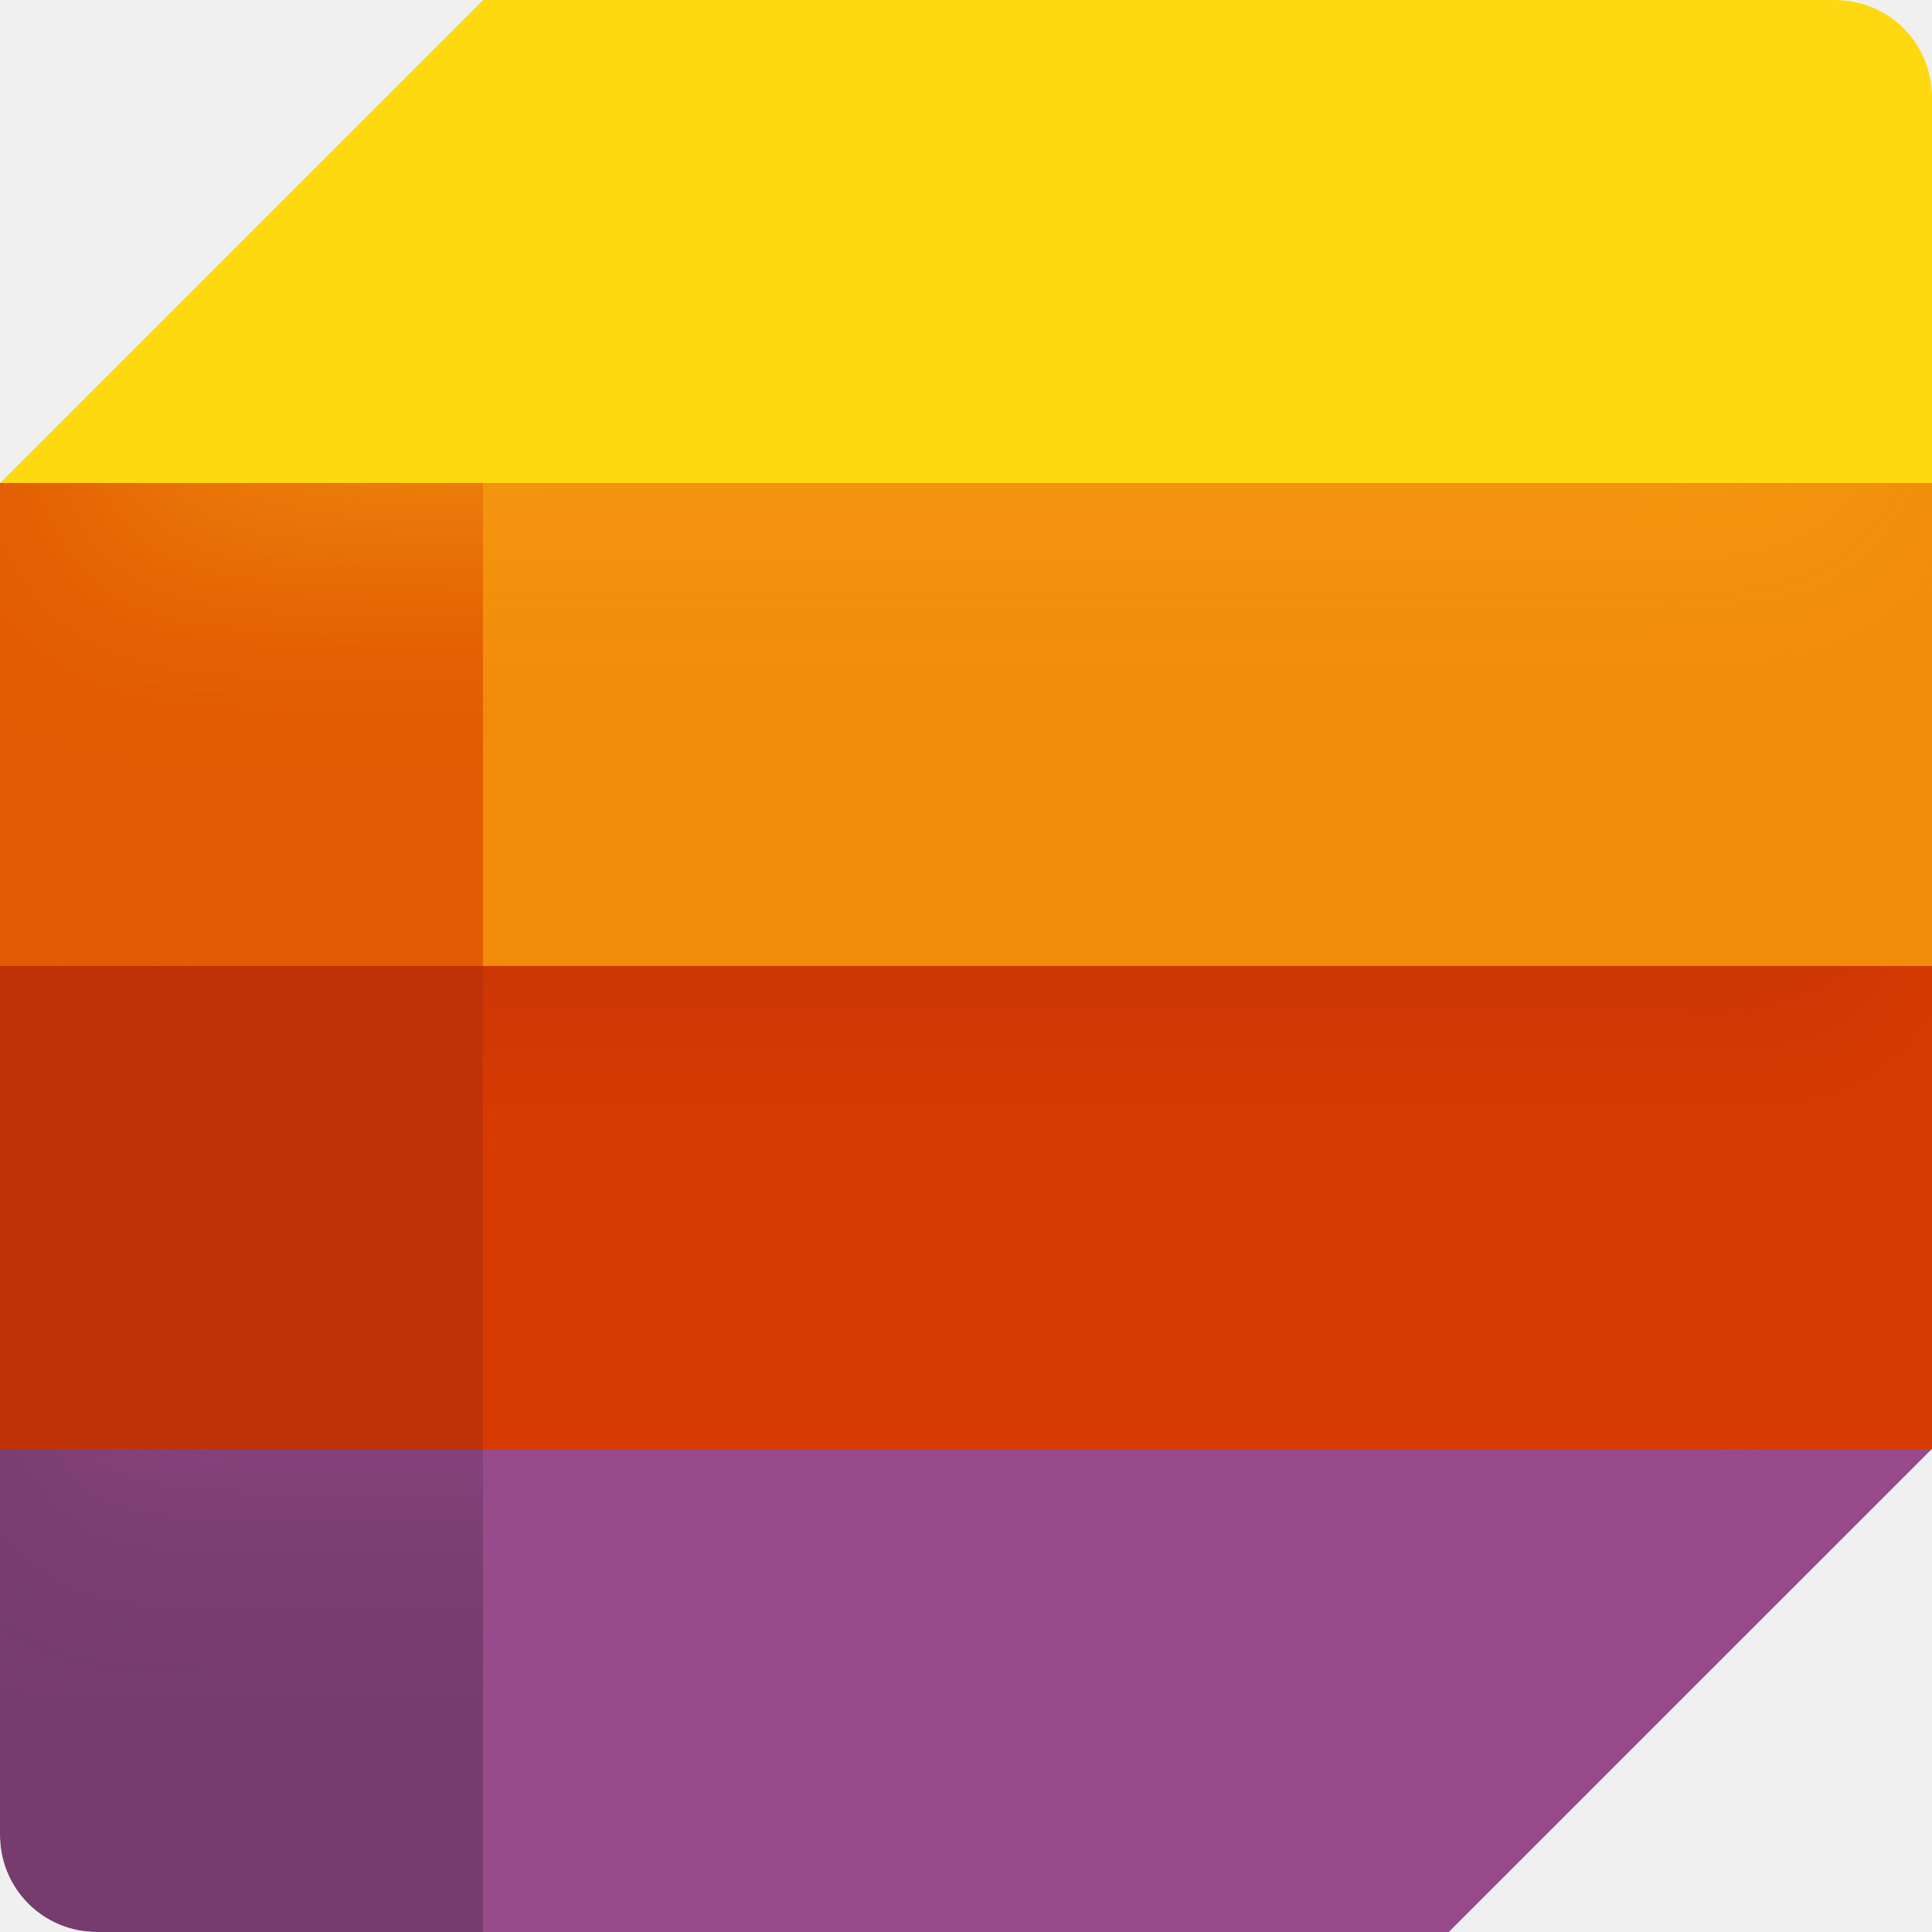
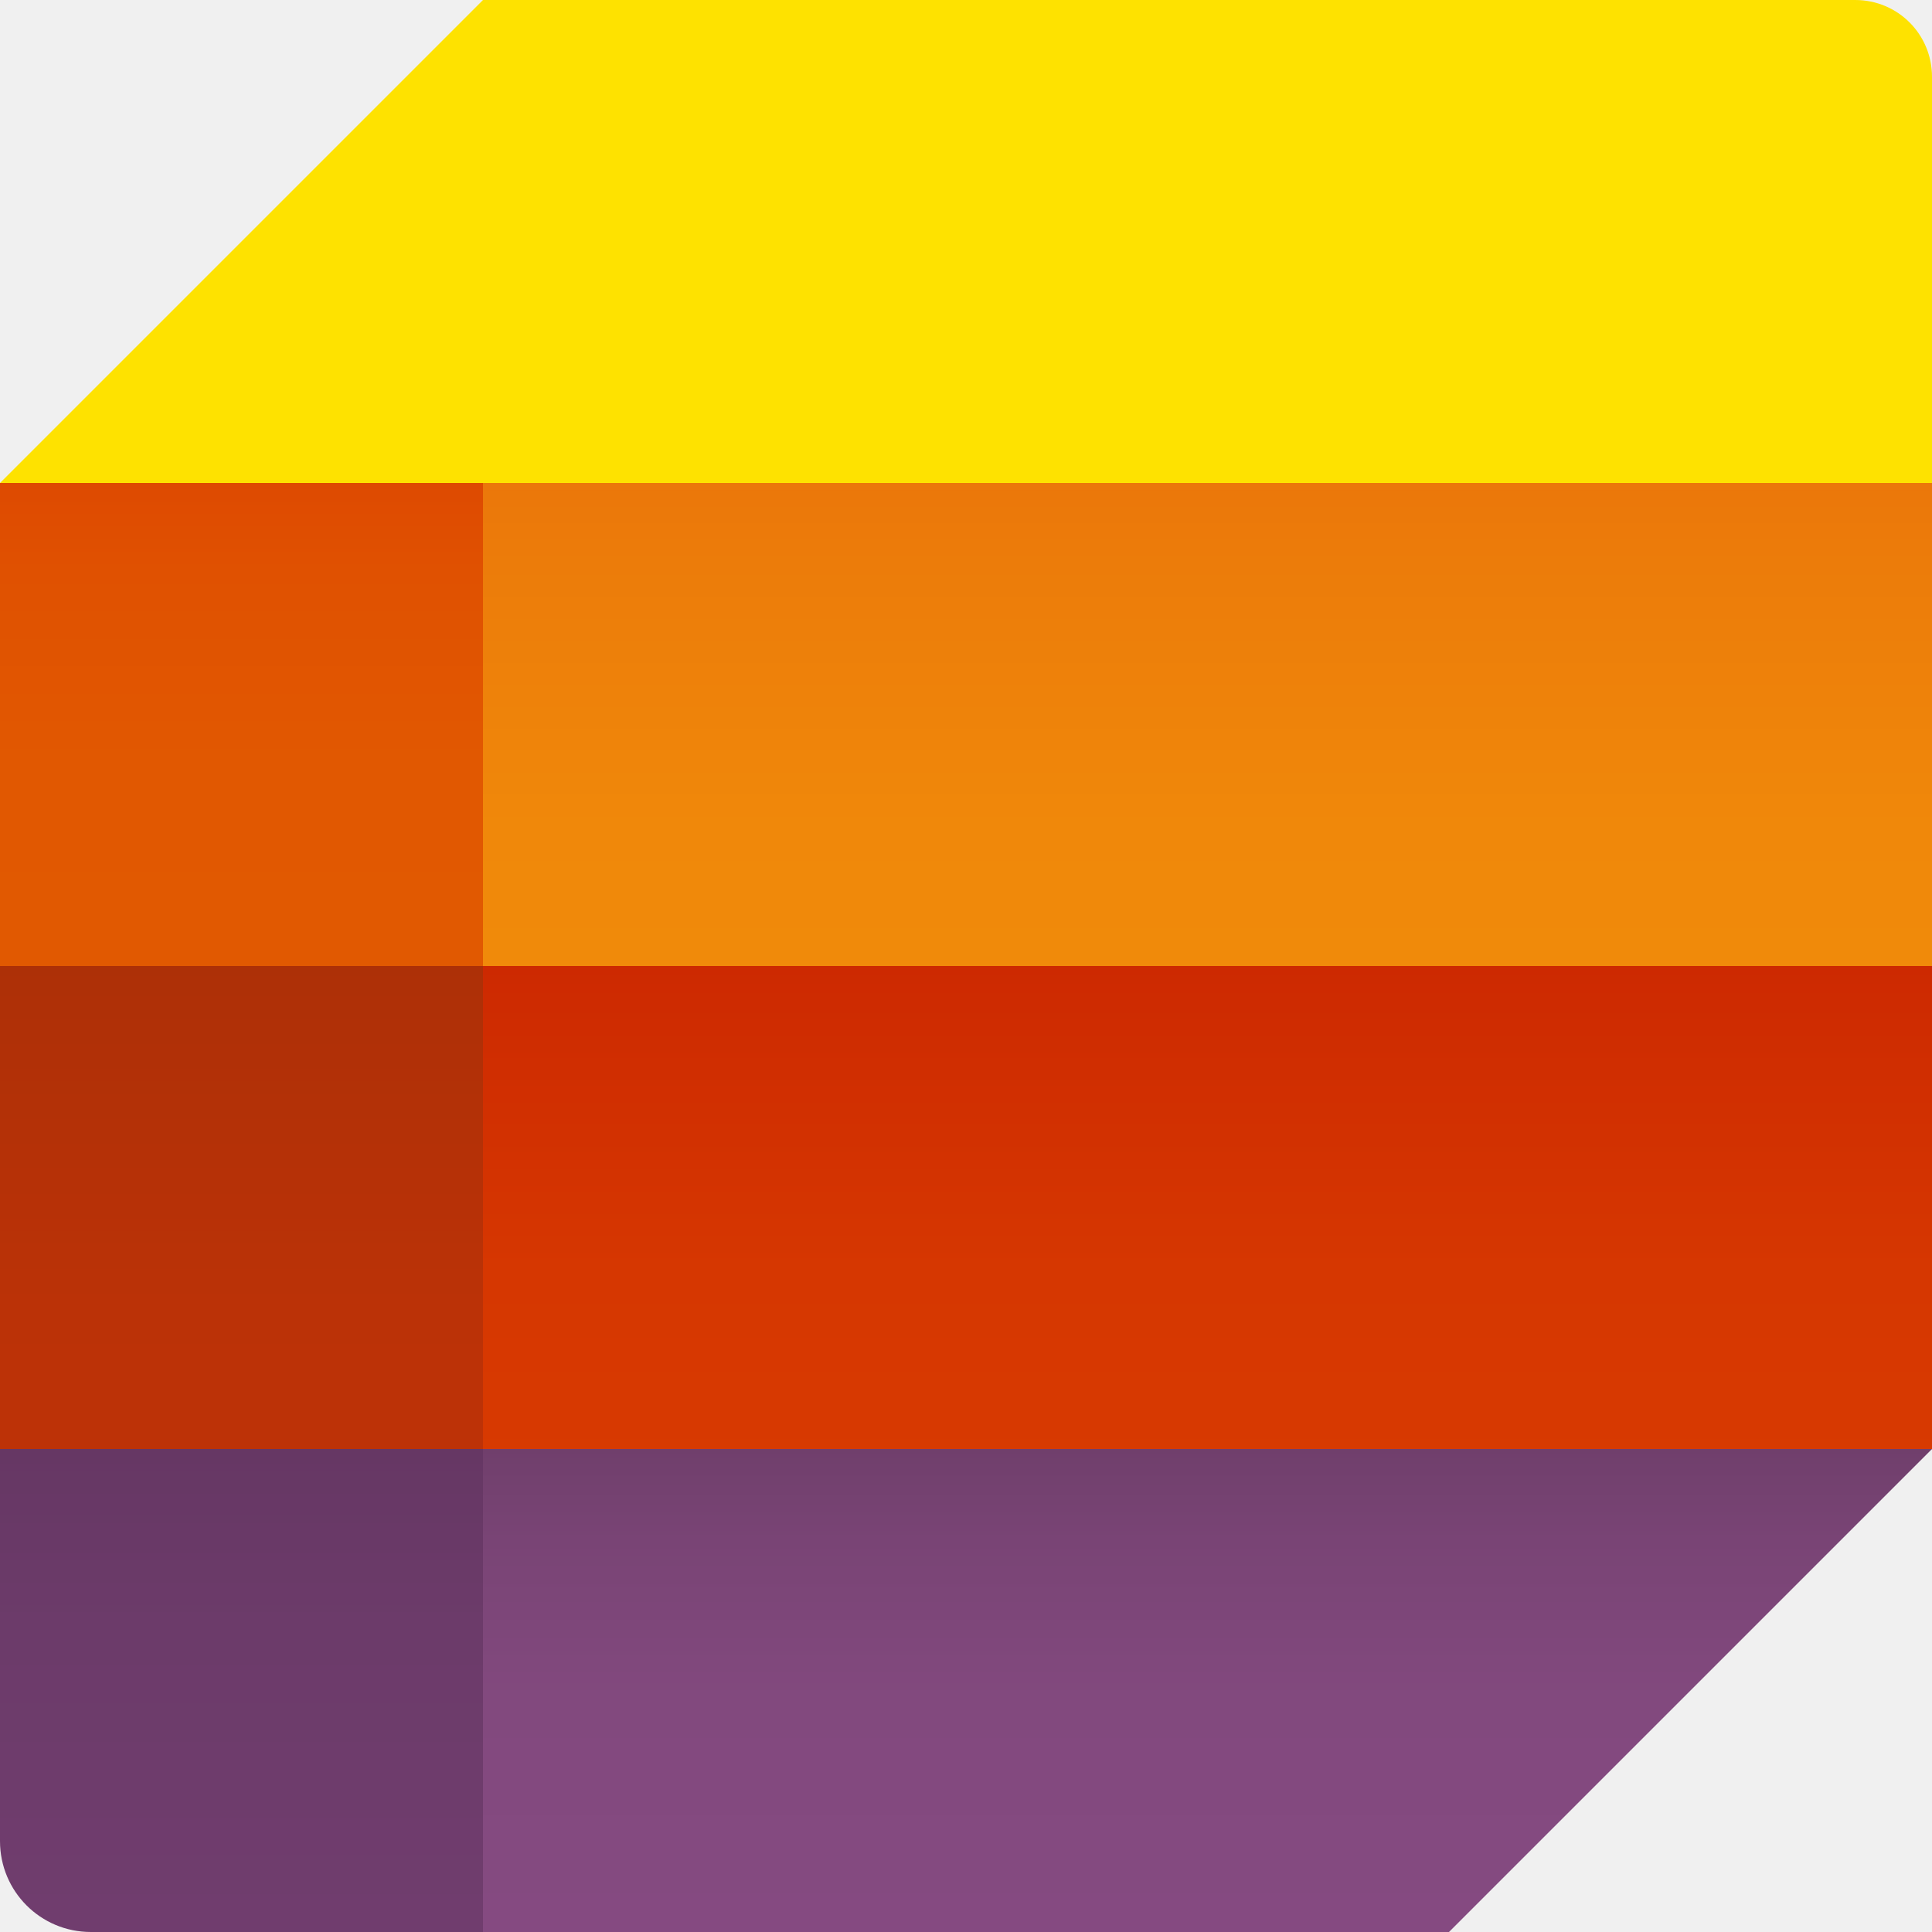
- <svg xmlns="http://www.w3.org/2000/svg" width="256" height="256" viewBox="0 0 48 48" fill="none">
-   <g clip-path="url(#clip0_432_14)">
-     <mask id="mask0_432_14" style="mask-type:alpha" maskUnits="userSpaceOnUse" x="0" y="0" width="48" height="48">
-       <path d="M0 12L12 0H45.6C46.925 0 48 1.074 48 2.4V36L36 48H2.4C1.074 48 0 46.925 0 45.6V12Z" fill="#40E6E8" />
-     </mask>
-     <g mask="url(#mask0_432_14)">
-       <path d="M36 48L48 36L-1.57361e-06 36L-5.24537e-07 44C-2.34843e-07 46.209 1.791 48 4 48L36 48Z" fill="#974B8B" />
-       <path d="M0 36H12V48H2.4C1.075 48 0 46.925 0 45.6V36Z" fill="#773C6E" />
-       <g filter="url(#filter0_d_432_14)">
-         <rect width="12" height="48" transform="matrix(4.37114e-08 1 1 -4.37114e-08 0 24)" fill="#D83B01" />
-       </g>
-       <rect y="24" width="12" height="12" fill="#BF3207" />
-       <g filter="url(#filter1_d_432_14)">
-         <rect width="12" height="48" transform="matrix(4.37114e-08 1 1 -4.37114e-08 0 12)" fill="#F18C0A" />
-       </g>
-       <rect y="12" width="12" height="12" fill="#E25A01" />
-       <g filter="url(#filter2_d_432_14)">
-         <path d="M12 1.29735e-06L0 12L48 12V2.4C48 1.075 46.925 -5.11792e-08 45.6 0L12 1.29735e-06Z" fill="#FED912" />
-       </g>
-     </g>
-   </g>
+ <svg xmlns="http://www.w3.org/2000/svg" viewBox="0 0 24 24" fill="none" width="256" height="256">
+   <path d="M0 6L6 0H23.046C23.575 0 24 0.425 24 0.954V6L12 8.75L0 6Z" fill="#FEE200" />
+   <path d="M7.429 11.821L0 14.893V6H6L7.429 11.821Z" fill="url(#paint0_linear)" />
+   <path d="M24 12.071V6H6V12.143L14.179 13.607L24 12.071Z" fill="url(#paint1_linear)" />
+   <path d="M24 18V12H4.679V18.036L16.571 19.143L24 18Z" fill="url(#paint2_linear)" />
+   <path d="M6 18L0 20V12H6V18Z" fill="url(#paint3_linear)" />
+   <path d="M6 18L5.071 20.857L6 24H18L24 18H6Z" fill="url(#paint4_linear)" />
+   <path d="M6 24H1.129C0.504 24 0 23.496 0 22.871V18H6V24Z" fill="url(#paint5_linear)" />
  <defs>
-     <filter id="filter0_d_432_14" x="-5" y="20" width="58" height="22" filterUnits="userSpaceOnUse" color-interpolation-filters="sRGB">
-       <feFlood flood-opacity="0" result="BackgroundImageFix" />
-       <feColorMatrix in="SourceAlpha" type="matrix" values="0 0 0 0 0 0 0 0 0 0 0 0 0 0 0 0 0 0 127 0" result="hardAlpha" />
-       <feOffset dy="1" />
-       <feGaussianBlur stdDeviation="2.5" />
-       <feColorMatrix type="matrix" values="0 0 0 0 0.592 0 0 0 0 0.294 0 0 0 0 0.545 0 0 0 0.6 0" />
-       <feBlend mode="multiply" in2="BackgroundImageFix" result="effect1_dropShadow_432_14" />
-       <feBlend mode="normal" in="SourceGraphic" in2="effect1_dropShadow_432_14" result="shape" />
-     </filter>
-     <filter id="filter1_d_432_14" x="-5" y="8" width="58" height="22" filterUnits="userSpaceOnUse" color-interpolation-filters="sRGB">
-       <feFlood flood-opacity="0" result="BackgroundImageFix" />
-       <feColorMatrix in="SourceAlpha" type="matrix" values="0 0 0 0 0 0 0 0 0 0 0 0 0 0 0 0 0 0 127 0" result="hardAlpha" />
-       <feOffset dy="1" />
-       <feGaussianBlur stdDeviation="2.5" />
-       <feColorMatrix type="matrix" values="0 0 0 0 0.749 0 0 0 0 0.196 0 0 0 0 0.027 0 0 0 0.8 0" />
-       <feBlend mode="multiply" in2="BackgroundImageFix" result="effect1_dropShadow_432_14" />
-       <feBlend mode="normal" in="SourceGraphic" in2="effect1_dropShadow_432_14" result="shape" />
-     </filter>
-     <filter id="filter2_d_432_14" x="-6" y="-5" width="60" height="24" filterUnits="userSpaceOnUse" color-interpolation-filters="sRGB">
-       <feFlood flood-opacity="0" result="BackgroundImageFix" />
-       <feColorMatrix in="SourceAlpha" type="matrix" values="0 0 0 0 0 0 0 0 0 0 0 0 0 0 0 0 0 0 127 0" result="hardAlpha" />
-       <feOffset dy="1" />
-       <feGaussianBlur stdDeviation="3" />
-       <feColorMatrix type="matrix" values="0 0 0 0 0.965 0 0 0 0 0.62 0 0 0 0 0.075 0 0 0 0.8 0" />
-       <feBlend mode="multiply" in2="BackgroundImageFix" result="effect1_dropShadow_432_14" />
-       <feBlend mode="normal" in="SourceGraphic" in2="effect1_dropShadow_432_14" result="shape" />
-     </filter>
-     <clipPath id="clip0_432_14">
-       <rect width="48" height="48" fill="white" />
-     </clipPath>
+     <linearGradient id="paint0_linear" x1="3.714" y1="14.893" x2="3.714" y2="6" gradientUnits="userSpaceOnUse">
+       <stop stop-color="#E25A01" />
+       <stop offset="0.61" stop-color="#E15801" />
+       <stop offset="0.878" stop-color="#E05101" />
+       <stop offset="1" stop-color="#DE4A01" />
+     </linearGradient>
+     <linearGradient id="paint1_linear" x1="15" y1="13.607" x2="15" y2="6" gradientUnits="userSpaceOnUse">
+       <stop stop-color="#F18C0A" />
+       <stop offset="0.437" stop-color="#F0880A" />
+       <stop offset="0.868" stop-color="#EC7C0A" />
+       <stop offset="1" stop-color="#EB770A" />
+     </linearGradient>
+     <linearGradient id="paint2_linear" x1="14.339" y1="19.143" x2="14.339" y2="12" gradientUnits="userSpaceOnUse">
+       <stop stop-color="#D83B01" />
+       <stop offset="0.472" stop-color="#D63701" />
+       <stop offset="0.937" stop-color="#CE2B01" />
+       <stop offset="1" stop-color="#CD2901" />
+     </linearGradient>
+     <linearGradient id="paint3_linear" x1="3" y1="20" x2="3" y2="12" gradientUnits="userSpaceOnUse">
+       <stop offset="2.66389e-07" stop-color="#BF3207" />
+       <stop offset="0.472" stop-color="#BB3207" />
+       <stop offset="0.937" stop-color="#AF3007" />
+       <stop offset="1" stop-color="#AD3007" />
+     </linearGradient>
+     <linearGradient id="paint4_linear" x1="14.536" y1="24" x2="14.536" y2="18" gradientUnits="userSpaceOnUse">
+       <stop stop-color="#854A81" />
+       <stop offset="0.482" stop-color="#82497E" />
+       <stop offset="0.812" stop-color="#794475" />
+       <stop offset="1" stop-color="#703F6C" />
+     </linearGradient>
+     <linearGradient id="paint5_linear" x1="3" y1="24" x2="3" y2="18" gradientUnits="userSpaceOnUse">
+       <stop stop-color="#703D6E" />
+       <stop offset="0.631" stop-color="#6C3B6A" />
+       <stop offset="1" stop-color="#663764" />
+     </linearGradient>
  </defs>
</svg>
